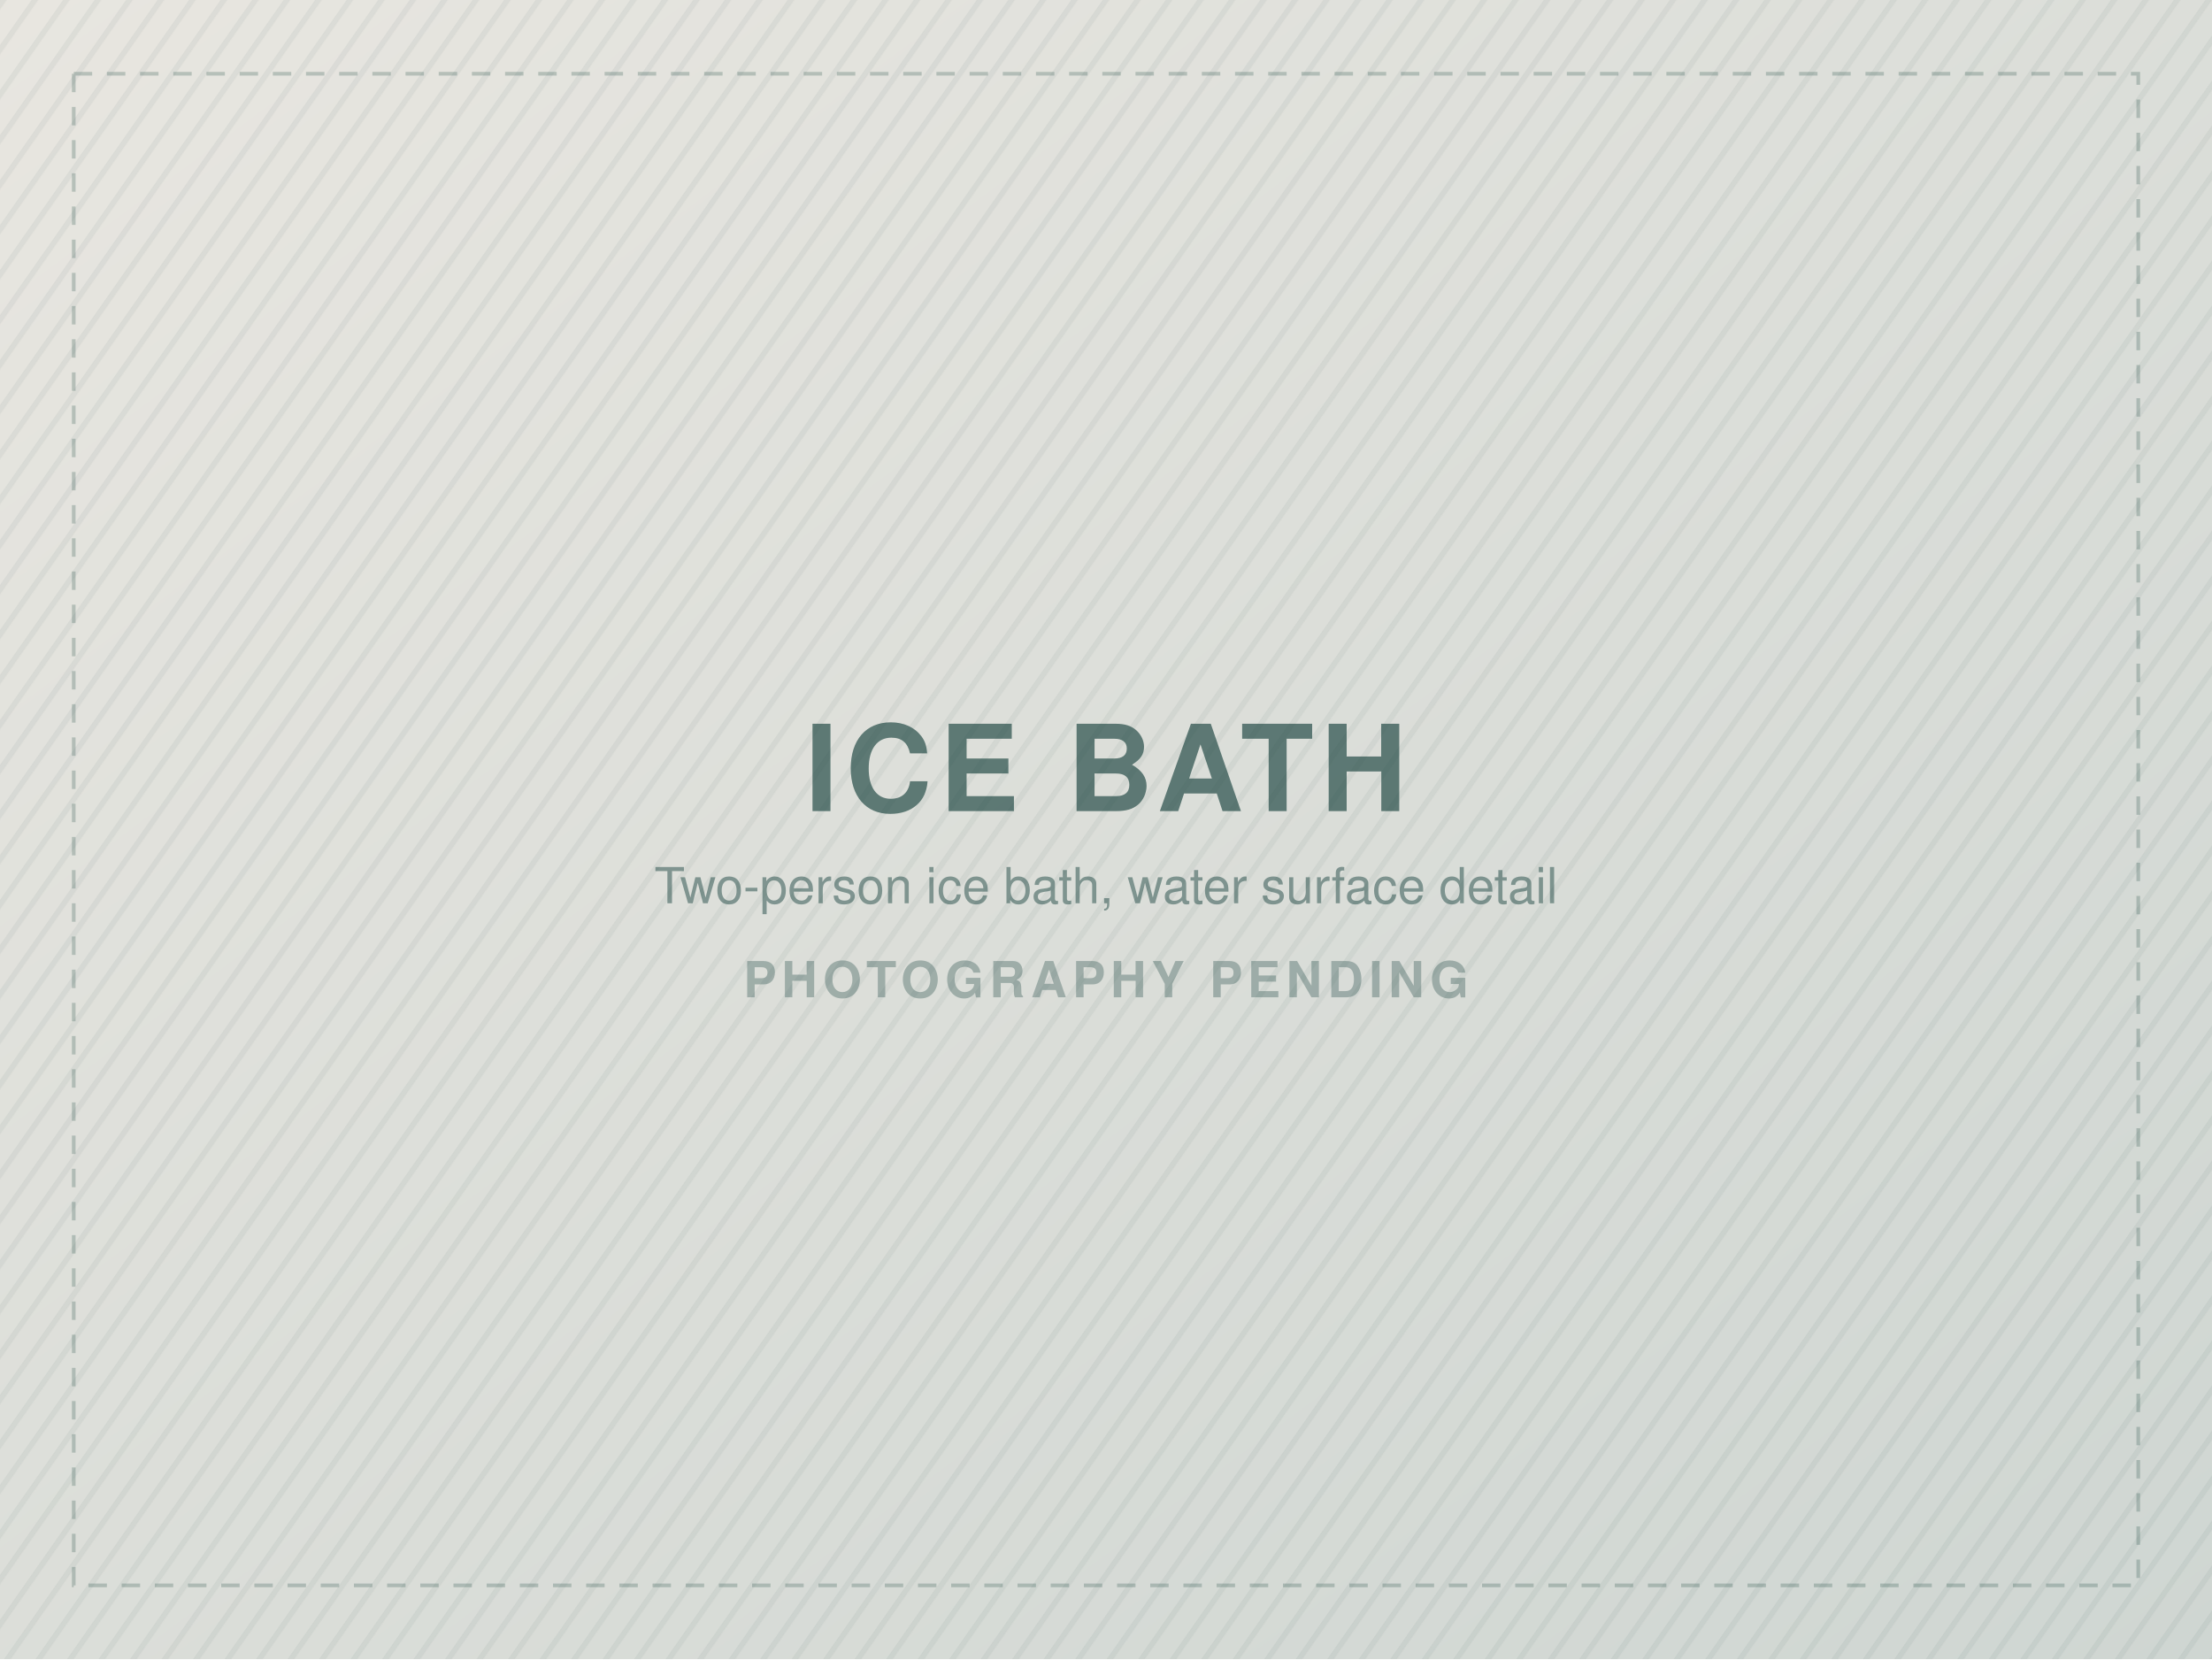
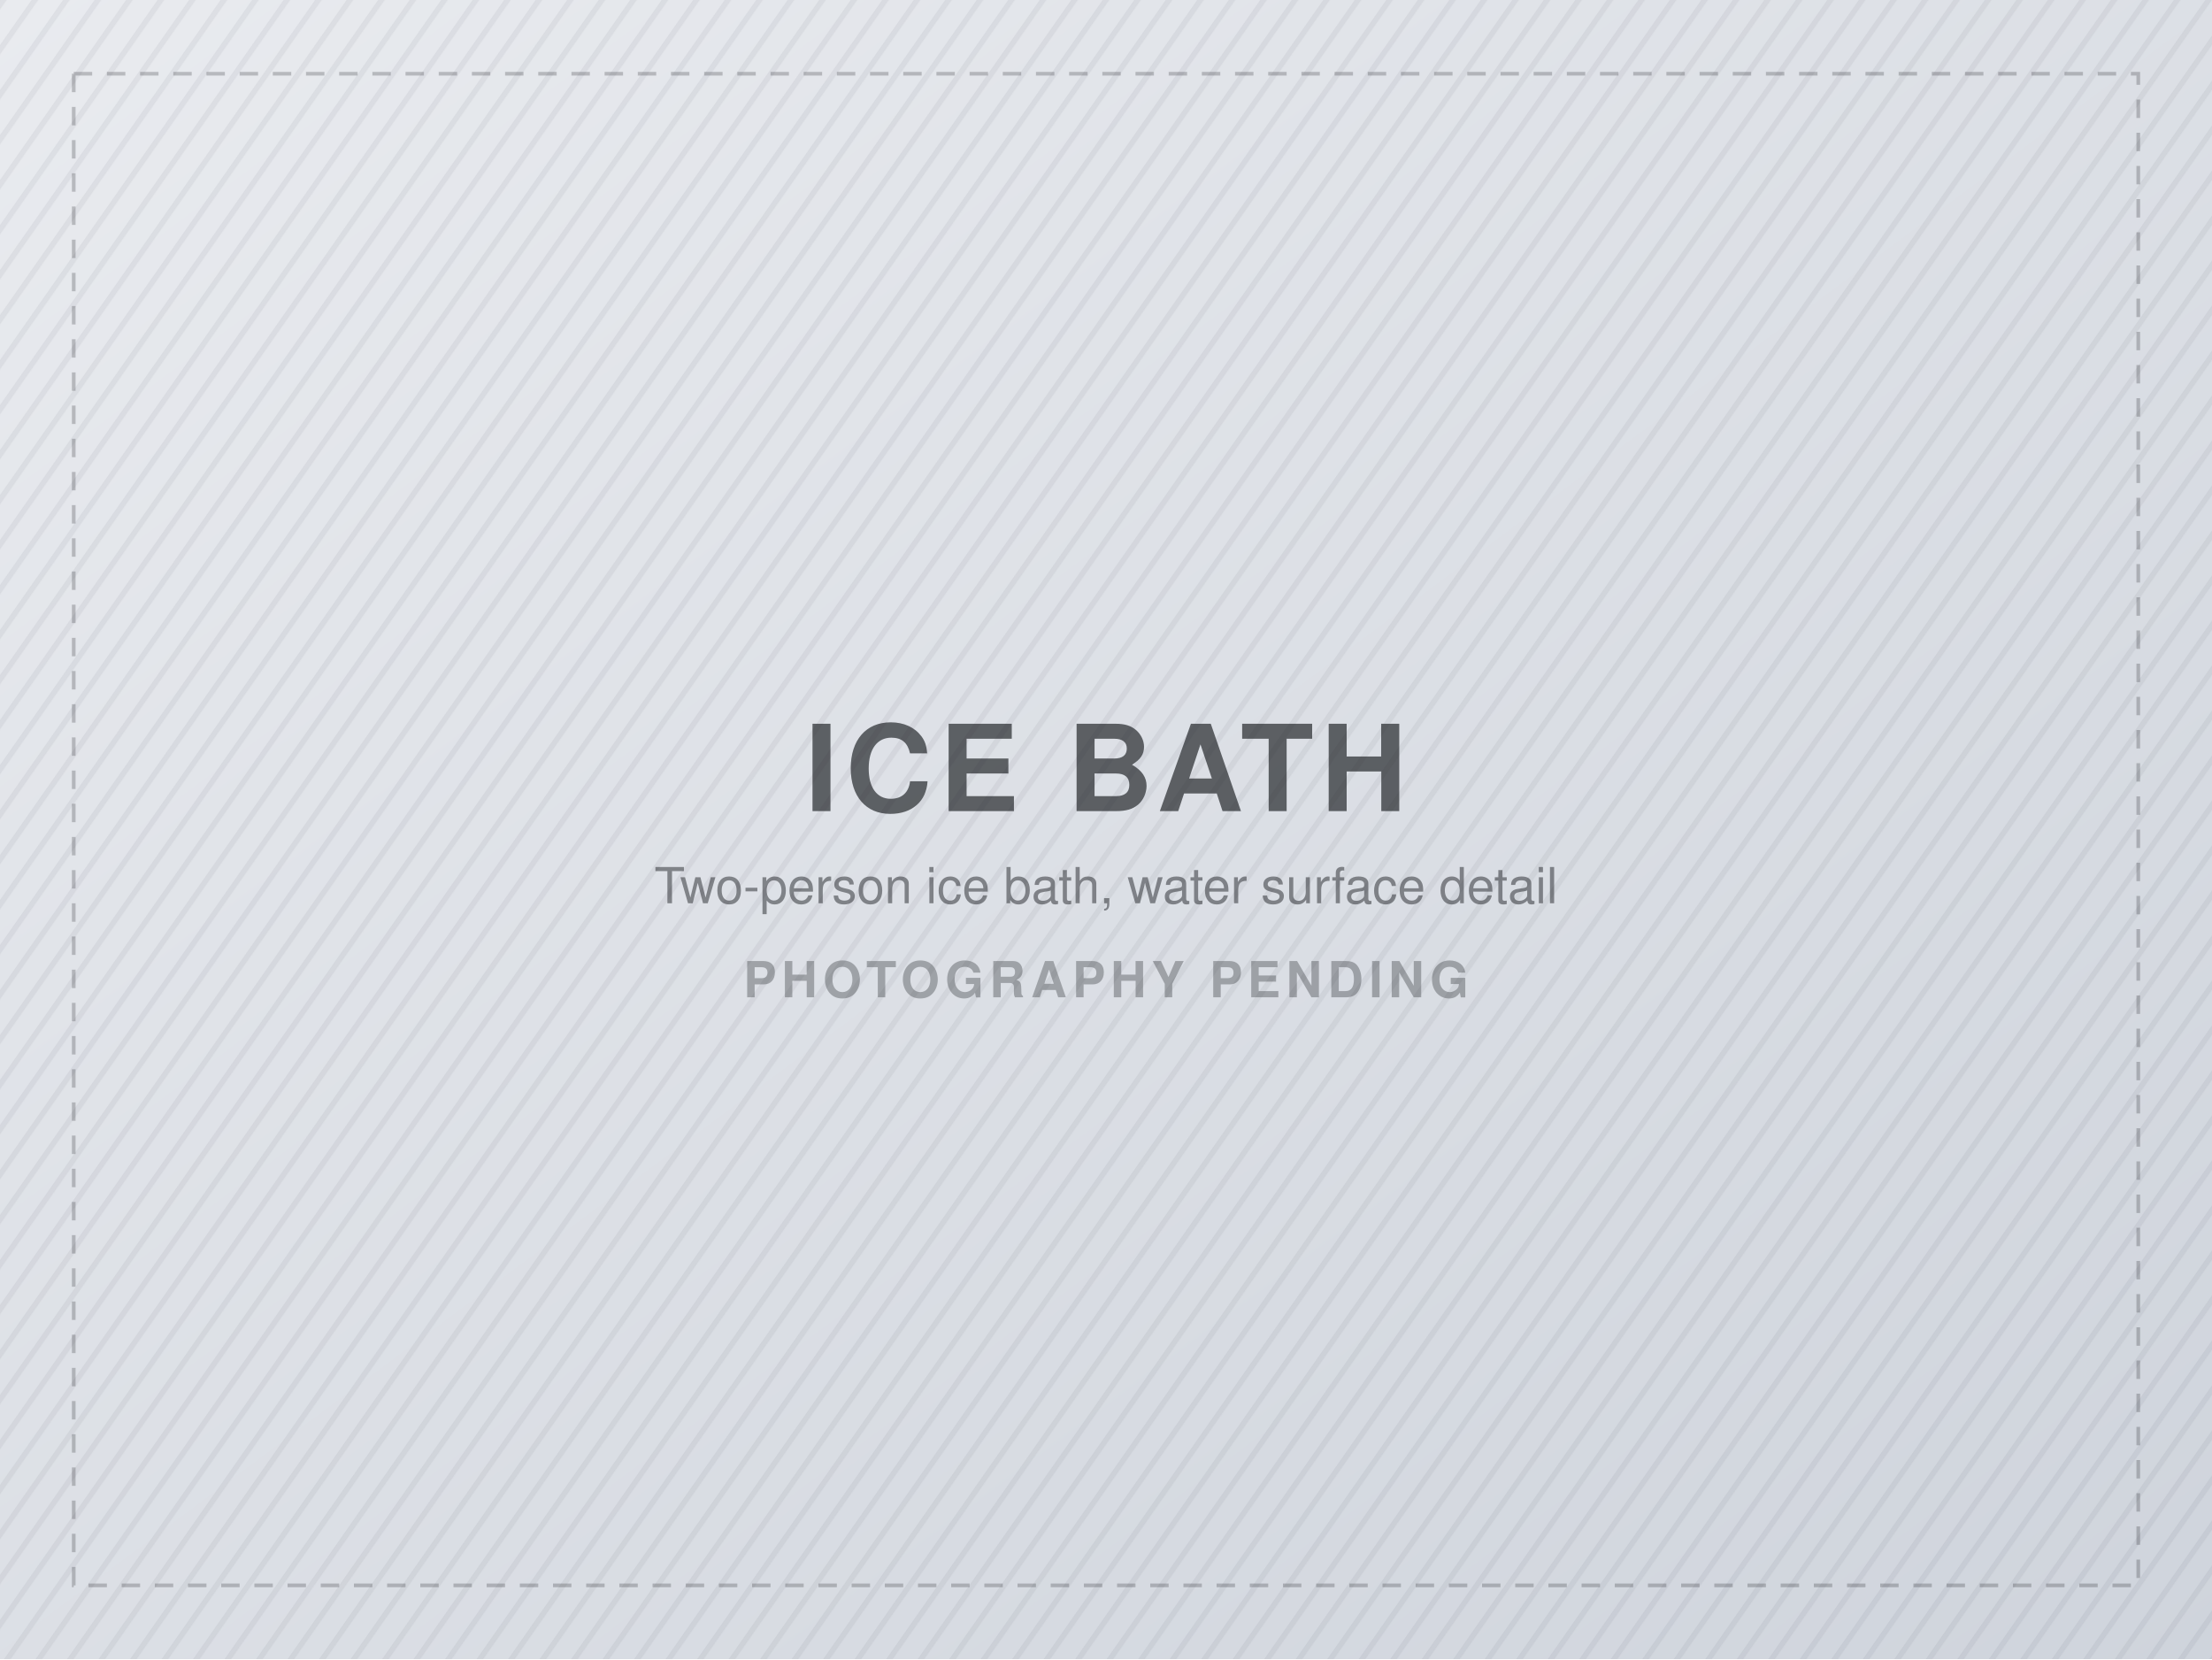
<svg xmlns="http://www.w3.org/2000/svg" viewBox="0 0 1200 900" role="img" aria-label="Ice Bath placeholder">
  <defs>
    <linearGradient id="g" x1="0" y1="0" x2="1" y2="1">
-       <stop offset="0" stop-color="#e8e6e0" />
-       <stop offset="1" stop-color="#cfd6d2" />
+       <stop offset="0" stop-color="#e9ebef" />
+       <stop offset="1" stop-color="#cfd4dc" />
    </linearGradient>
    <pattern id="p" width="14" height="14" patternUnits="userSpaceOnUse" patternTransform="rotate(35)">
      <rect width="14" height="14" fill="none" />
-       <line x1="0" y1="0" x2="0" y2="14" stroke="#0f3b36" stroke-opacity=".05" stroke-width="6" />
+       <line x1="0" y1="0" x2="0" y2="14" stroke="#0e1114" stroke-opacity=".05" stroke-width="6" />
    </pattern>
  </defs>
  <rect width="1200" height="900" fill="url(#g)" />
  <rect width="1200" height="900" fill="url(#p)" />
-   <rect x="40" y="40" width="1120" height="820" fill="none" stroke="#0f3b36" stroke-opacity=".22" stroke-width="2" stroke-dasharray="10 8" />
-   <text x="50%" y="440" text-anchor="middle" font-family="Helvetica, Arial, sans-serif" font-size="65" font-weight="700" letter-spacing="3.9" fill="#0f3b36" fill-opacity=".62">ICE BATH</text>
-   <text x="50%" y="490" text-anchor="middle" font-family="Helvetica, Arial, sans-serif" font-size="27" font-weight="500" fill="#0f3b36" fill-opacity=".45">Two-person ice bath, water surface detail</text>
-   <text x="50%" y="541" text-anchor="middle" font-family="Helvetica, Arial, sans-serif" font-size="27" font-weight="600" letter-spacing="3" fill="#0f3b36" fill-opacity=".3">PHOTOGRAPHY PENDING</text>
+   <rect x="40" y="40" width="1120" height="820" fill="none" stroke="#0e1114" stroke-opacity=".22" stroke-width="2" stroke-dasharray="10 8" />
+   <text x="50%" y="440" text-anchor="middle" font-family="Helvetica, Arial, sans-serif" font-size="65" font-weight="700" letter-spacing="3.9" fill="#0e1114" fill-opacity=".62">ICE BATH</text>
+   <text x="50%" y="490" text-anchor="middle" font-family="Helvetica, Arial, sans-serif" font-size="27" font-weight="500" fill="#0e1114" fill-opacity=".45">Two-person ice bath, water surface detail</text>
+   <text x="50%" y="541" text-anchor="middle" font-family="Helvetica, Arial, sans-serif" font-size="27" font-weight="600" letter-spacing="3" fill="#0e1114" fill-opacity=".3">PHOTOGRAPHY PENDING</text>
</svg>
